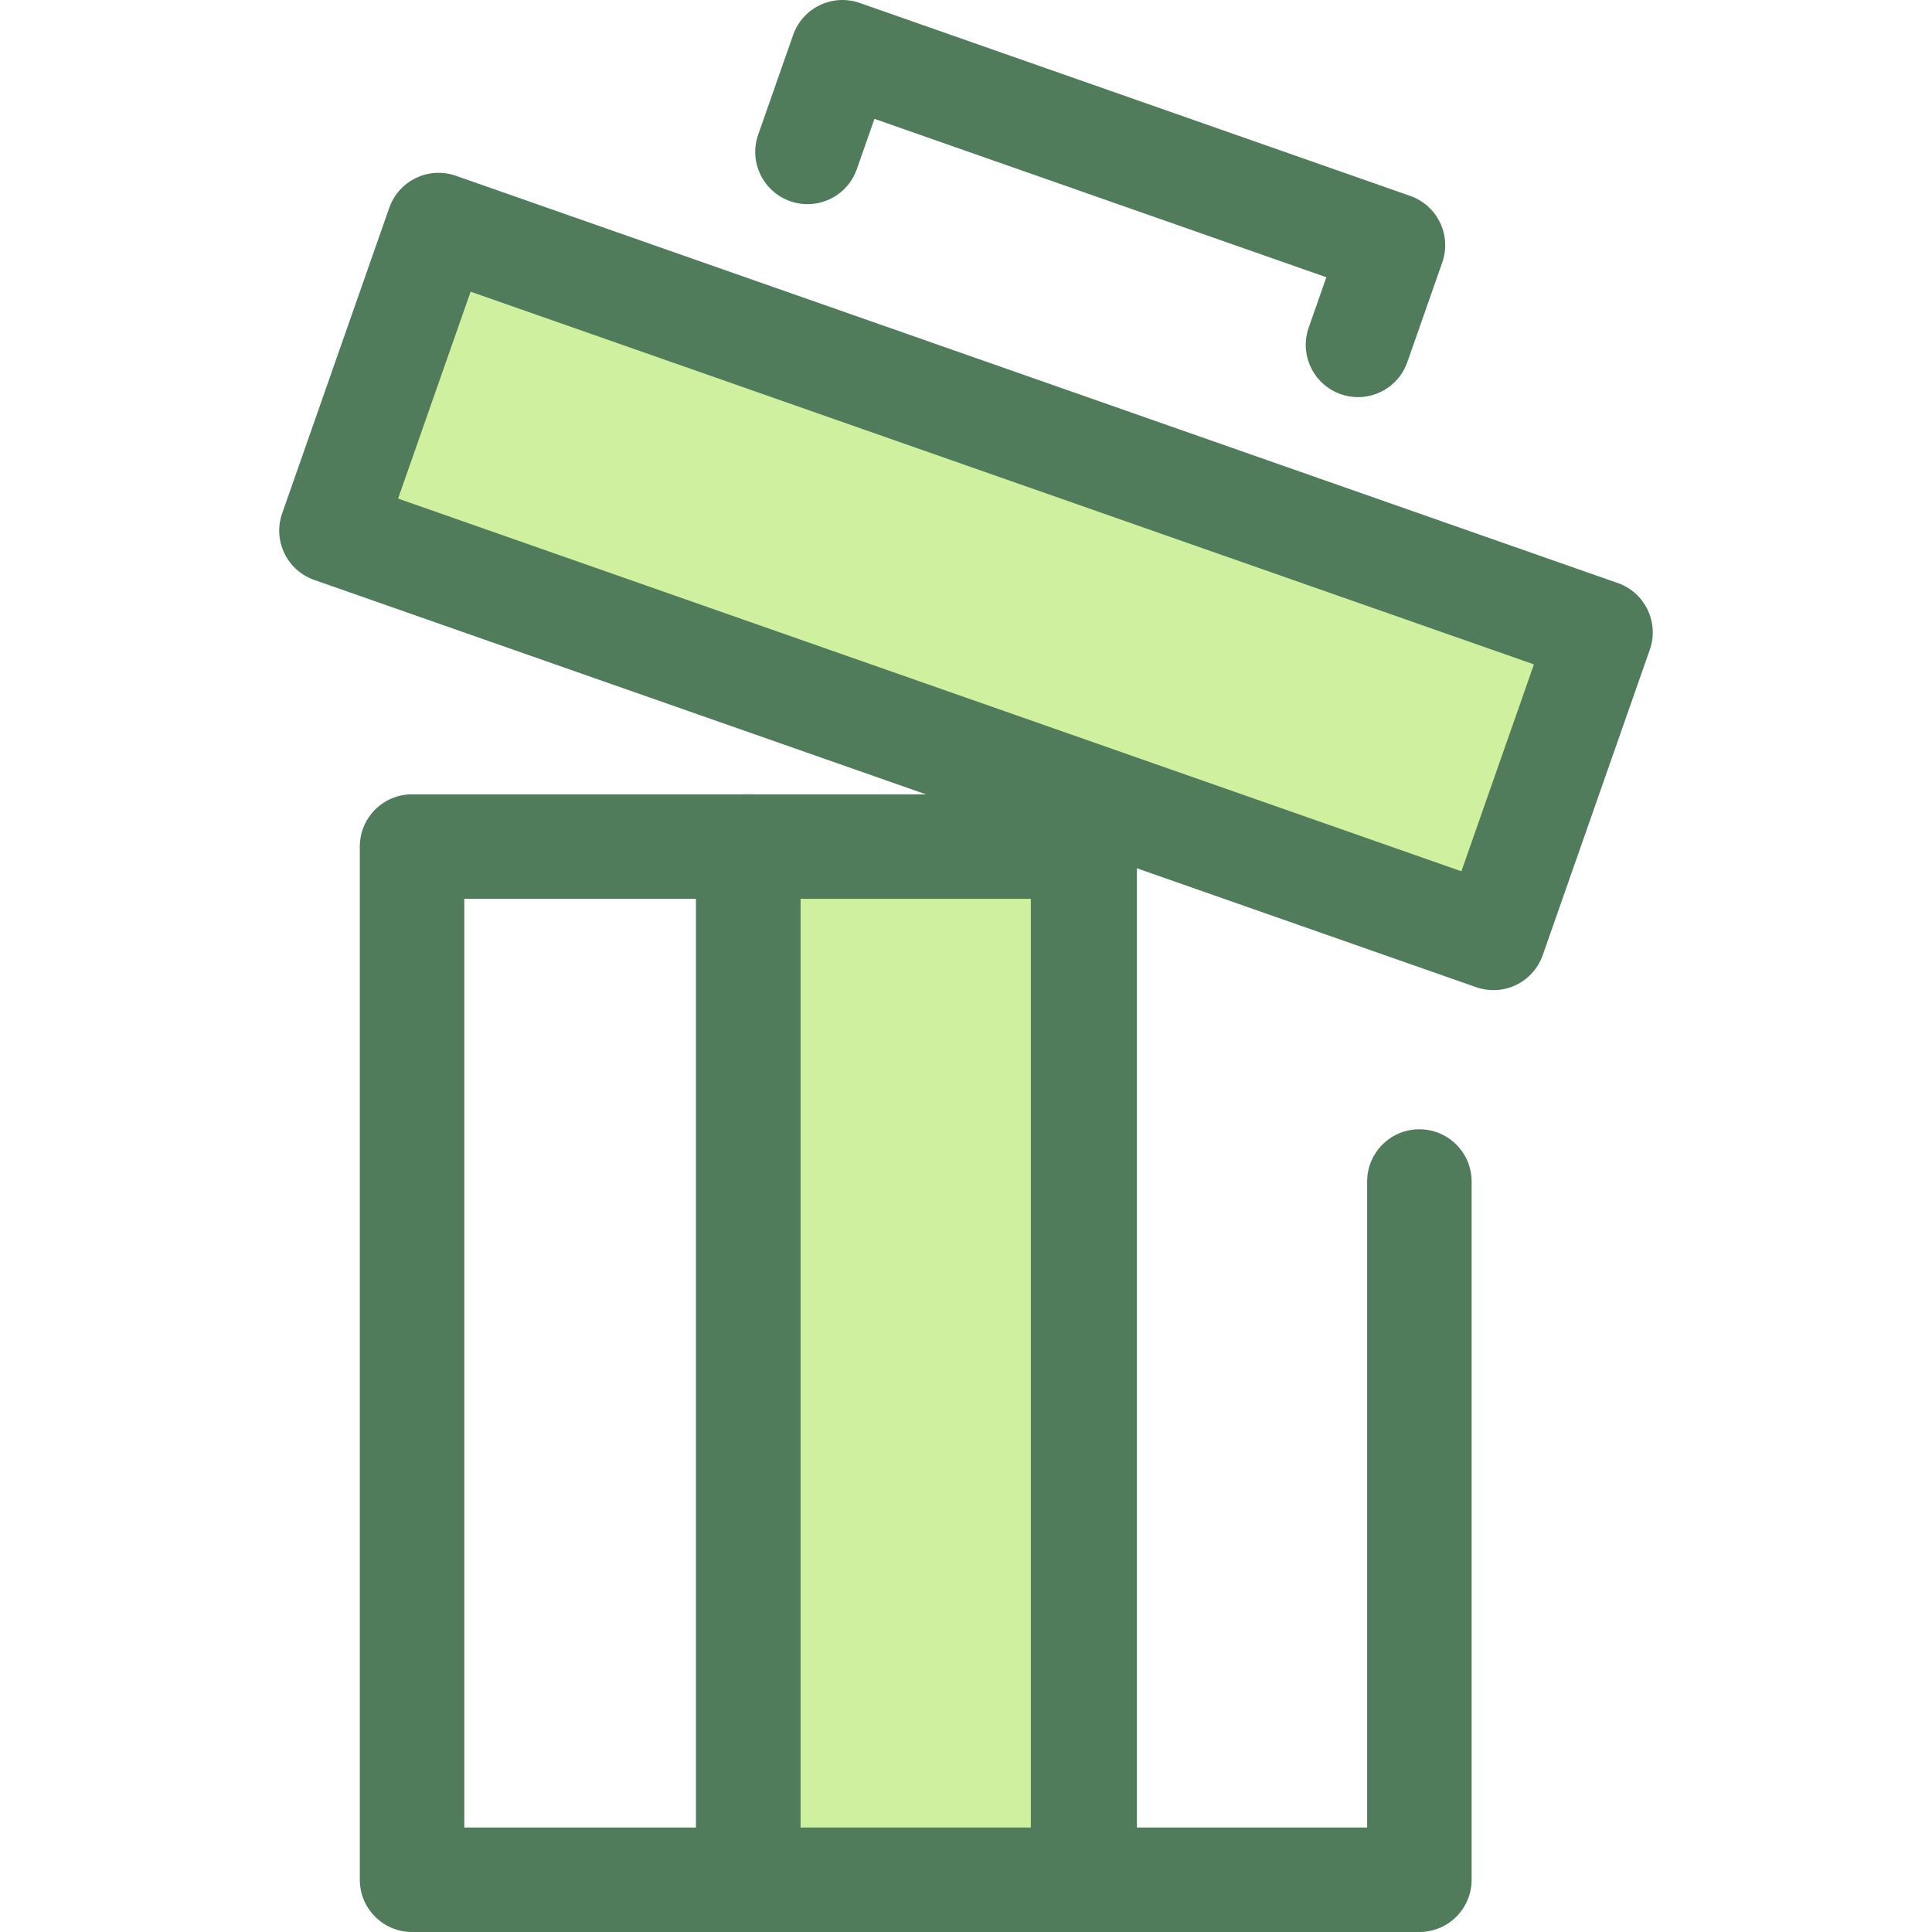
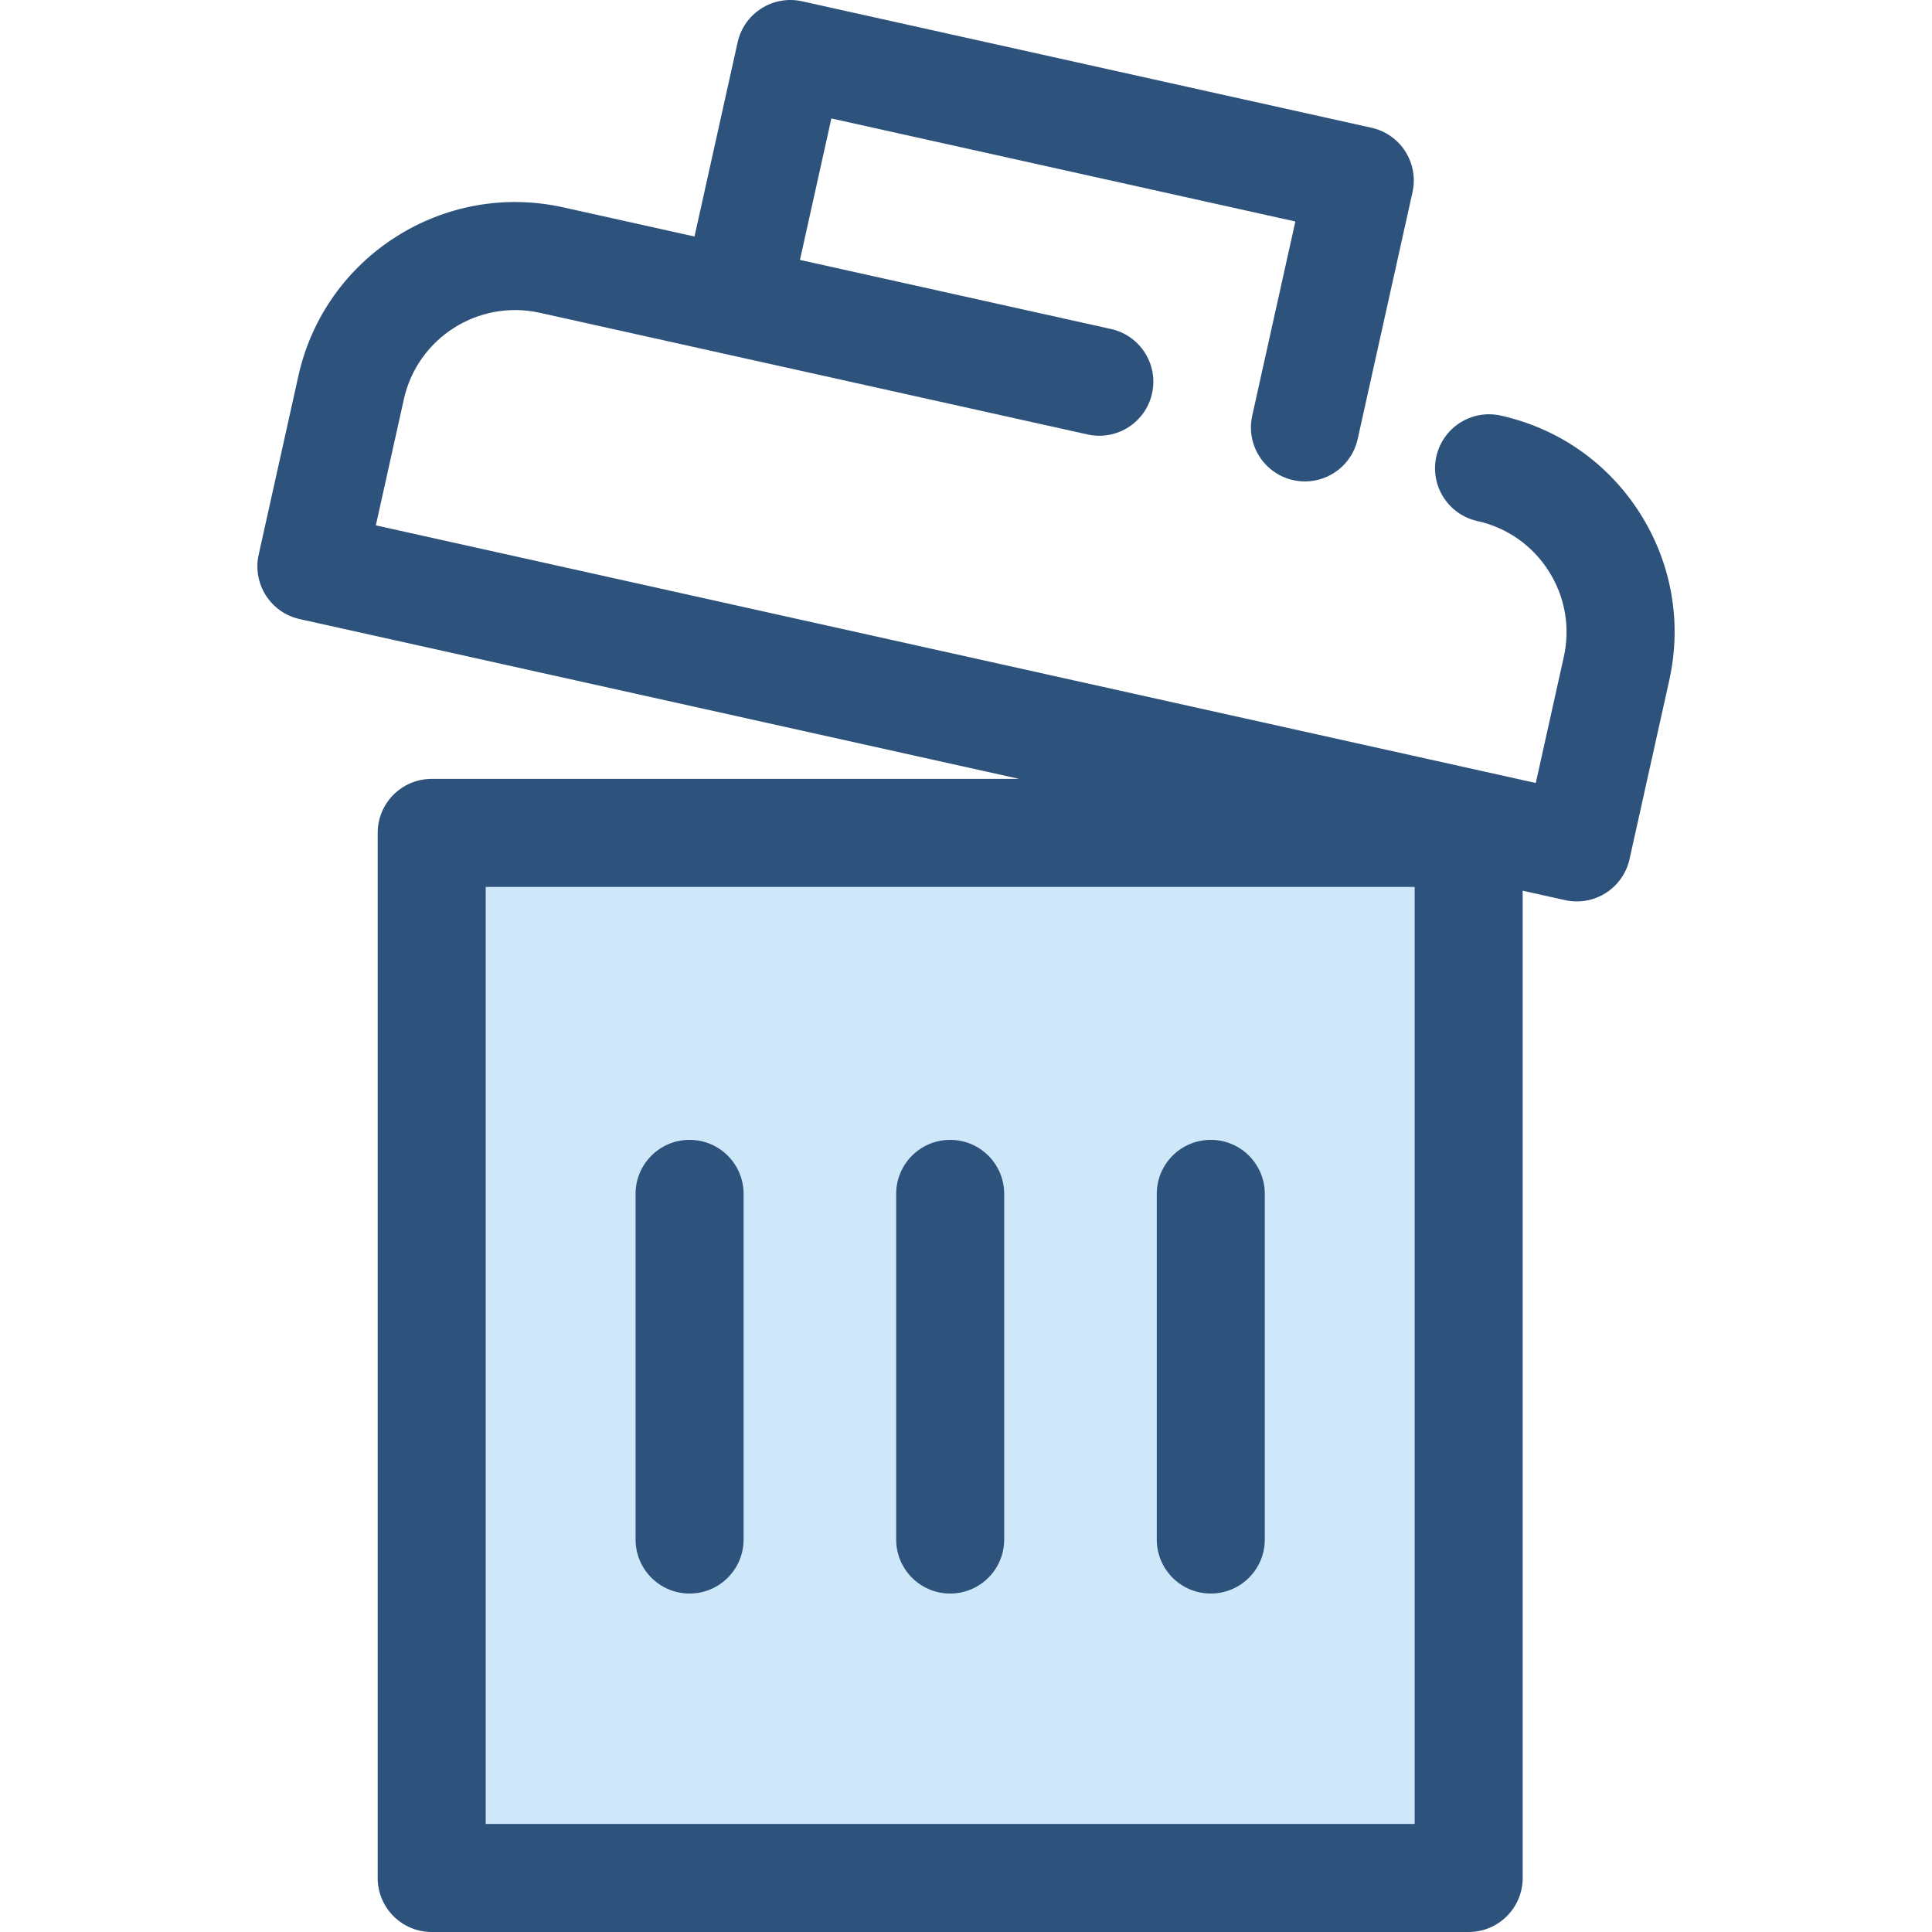
- <svg xmlns="http://www.w3.org/2000/svg" version="1.1" id="Layer_1" x="0px" y="0px" viewBox="0 0 511.998 511.998" style="enable-background:new 0 0 511.998 511.998;" xml:space="preserve">
-   <path style="fill:#507C5C;" d="M198.318,511.998h-89.12c-7.646,0-13.847-6.201-13.847-13.847V224.349  c0-7.646,6.201-13.847,13.847-13.847h89.12c7.646,0,13.847,6.201,13.847,13.847v273.802  C212.165,505.799,205.966,511.998,198.318,511.998z M123.045,484.305h61.426V238.196h-61.426V484.305z" />
-   <rect x="198.314" y="224.345" style="fill:#CFF09E;" width="89.118" height="273.808" />
+ <svg xmlns="http://www.w3.org/2000/svg" version="1.1" id="Layer_1" x="0px" y="0px" viewBox="0 0 512 512" style="enable-background:new 0 0 512 512;" xml:space="preserve">
+   <rect x="114.402" y="220.724" style="fill:#CEE8FA;" width="274.813" height="276.96" />
  <g>
-     <path style="fill:#507C5C;" d="M287.441,511.998h-89.121c-7.646,0-13.847-6.201-13.847-13.847V224.349   c0-7.646,6.201-13.847,13.847-13.847h89.121c7.646,0,13.847,6.201,13.847,13.847v273.802   C301.287,505.799,295.087,511.998,287.441,511.998z M212.165,484.305h61.427V238.196h-61.427V484.305z" />
-     <path style="fill:#507C5C;" d="M376.149,511.998h-89.12c-7.646,0-13.847-6.201-13.847-13.847V224.349   c0-7.646,6.201-13.847,13.847-13.847s13.847,6.201,13.847,13.847v259.955h61.426V313.117c0-7.646,6.201-13.847,13.847-13.847   c7.646,0,13.847,6.201,13.847,13.847v185.034C389.996,505.799,383.797,511.998,376.149,511.998z" />
-     <path style="fill:#507C5C;" d="M359.889,105.244c-1.52,0-3.064-0.253-4.581-0.782c-7.217-2.53-11.017-10.431-8.488-17.648   l4.676-13.341L231.739,31.496l-4.677,13.34c-2.53,7.217-10.429,11.015-17.648,8.485c-7.217-2.53-11.015-10.431-8.485-17.648   l9.258-26.406c2.53-7.217,10.428-11.01,17.646-8.487L373.724,51.92c7.217,2.53,11.017,10.431,8.488,17.648l-9.257,26.407   C370.958,101.674,365.606,105.243,359.889,105.244z" />
+     <path style="fill:#2D527C;" d="M182.746,422.305c-7.905,0-14.313-6.409-14.313-14.313v-91.604c0-7.904,6.408-14.313,14.313-14.313   c7.905,0,14.313,6.409,14.313,14.313v91.604C197.06,415.895,190.652,422.305,182.746,422.305z" />
+     <path style="fill:#2D527C;" d="M251.808,422.305c-7.905,0-14.313-6.409-14.313-14.313v-91.604c0-7.904,6.408-14.313,14.313-14.313   c7.905,0,14.313,6.409,14.313,14.313v91.604C266.121,415.895,259.713,422.305,251.808,422.305z" />
+     <path style="fill:#2D527C;" d="M320.869,422.305c-7.905,0-14.313-6.409-14.313-14.313v-91.604c0-7.904,6.408-14.313,14.313-14.313   c7.905,0,14.313,6.409,14.313,14.313v91.604C335.182,415.895,328.774,422.305,320.869,422.305z" />
+     <path style="fill:#2D527C;" d="M434.571,135.961c-8.435-13.251-21.524-22.423-36.856-25.828   c-7.712-1.722-15.362,3.152-17.076,10.869c-1.713,7.718,3.153,15.361,10.869,17.076c7.869,1.749,14.585,6.455,18.913,13.255   c4.328,6.8,5.75,14.879,4.002,22.748l-7.423,33.418L99.603,139.224l7.423-33.42c3.608-16.243,19.754-26.519,36.002-22.917   l145.2,32.249c7.713,1.713,15.361-3.153,17.076-10.869c1.713-7.718-3.153-15.361-10.869-17.076l-82.44-18.309l8.327-37.493   l122.96,27.308l-11.431,51.467c-1.713,7.718,3.153,15.361,10.869,17.076c1.045,0.232,2.088,0.344,3.116,0.344   c6.563,0,12.478-4.542,13.96-11.213l14.534-65.44c0.823-3.706,0.14-7.587-1.898-10.789c-2.038-3.202-5.266-5.463-8.972-6.286   L212.555,0.342c-7.713-1.709-15.362,3.152-17.076,10.869l-11.43,51.466l-34.815-7.732C117.579,47.909,86.11,67.948,79.079,99.6   l-10.526,47.391c-1.713,7.718,3.153,15.361,10.869,17.076l190.666,42.347H114.402c-7.905,0-14.313,6.409-14.313,14.313v276.96   c0,7.904,6.408,14.313,14.313,14.313h274.81c7.905,0,14.313-6.409,14.313-14.313V236.049l11.243,2.498   c1.026,0.229,2.067,0.341,3.103,0.341c2.701,0,5.37-0.764,7.686-2.239c3.202-2.038,5.463-5.266,6.288-8.972l10.526-47.391   C445.776,164.954,443.006,149.212,434.571,135.961z M374.9,483.374H128.716V235.04H374.9V483.374z" />
  </g>
-   <rect x="92.851" y="111.205" transform="matrix(-0.9437 -0.3308 0.3308 -0.9437 446.5994 384.2144)" style="fill:#CFF09E;" width="326.287" height="85.798" />
-   <path style="fill:#507C5C;" d="M395.77,262.396c-1.545,0-3.093-0.259-4.581-0.78L83.267,153.685  c-7.217-2.53-11.017-10.431-8.488-17.648l28.381-80.968c1.216-3.466,3.757-6.307,7.067-7.898c3.309-1.594,7.116-1.804,10.582-0.59  l307.922,107.933c7.217,2.53,11.017,10.431,8.488,17.648l-28.381,80.968c-1.216,3.466-3.757,6.307-7.067,7.898  C399.881,261.938,397.828,262.396,395.77,262.396z M105.496,132.129l281.788,98.772l19.219-54.834L124.715,77.297L105.496,132.129z" />
  <g>
</g>
  <g>
</g>
  <g>
</g>
  <g>
</g>
  <g>
</g>
  <g>
</g>
  <g>
</g>
  <g>
</g>
  <g>
</g>
  <g>
</g>
  <g>
</g>
  <g>
</g>
  <g>
</g>
  <g>
</g>
  <g>
</g>
</svg>
